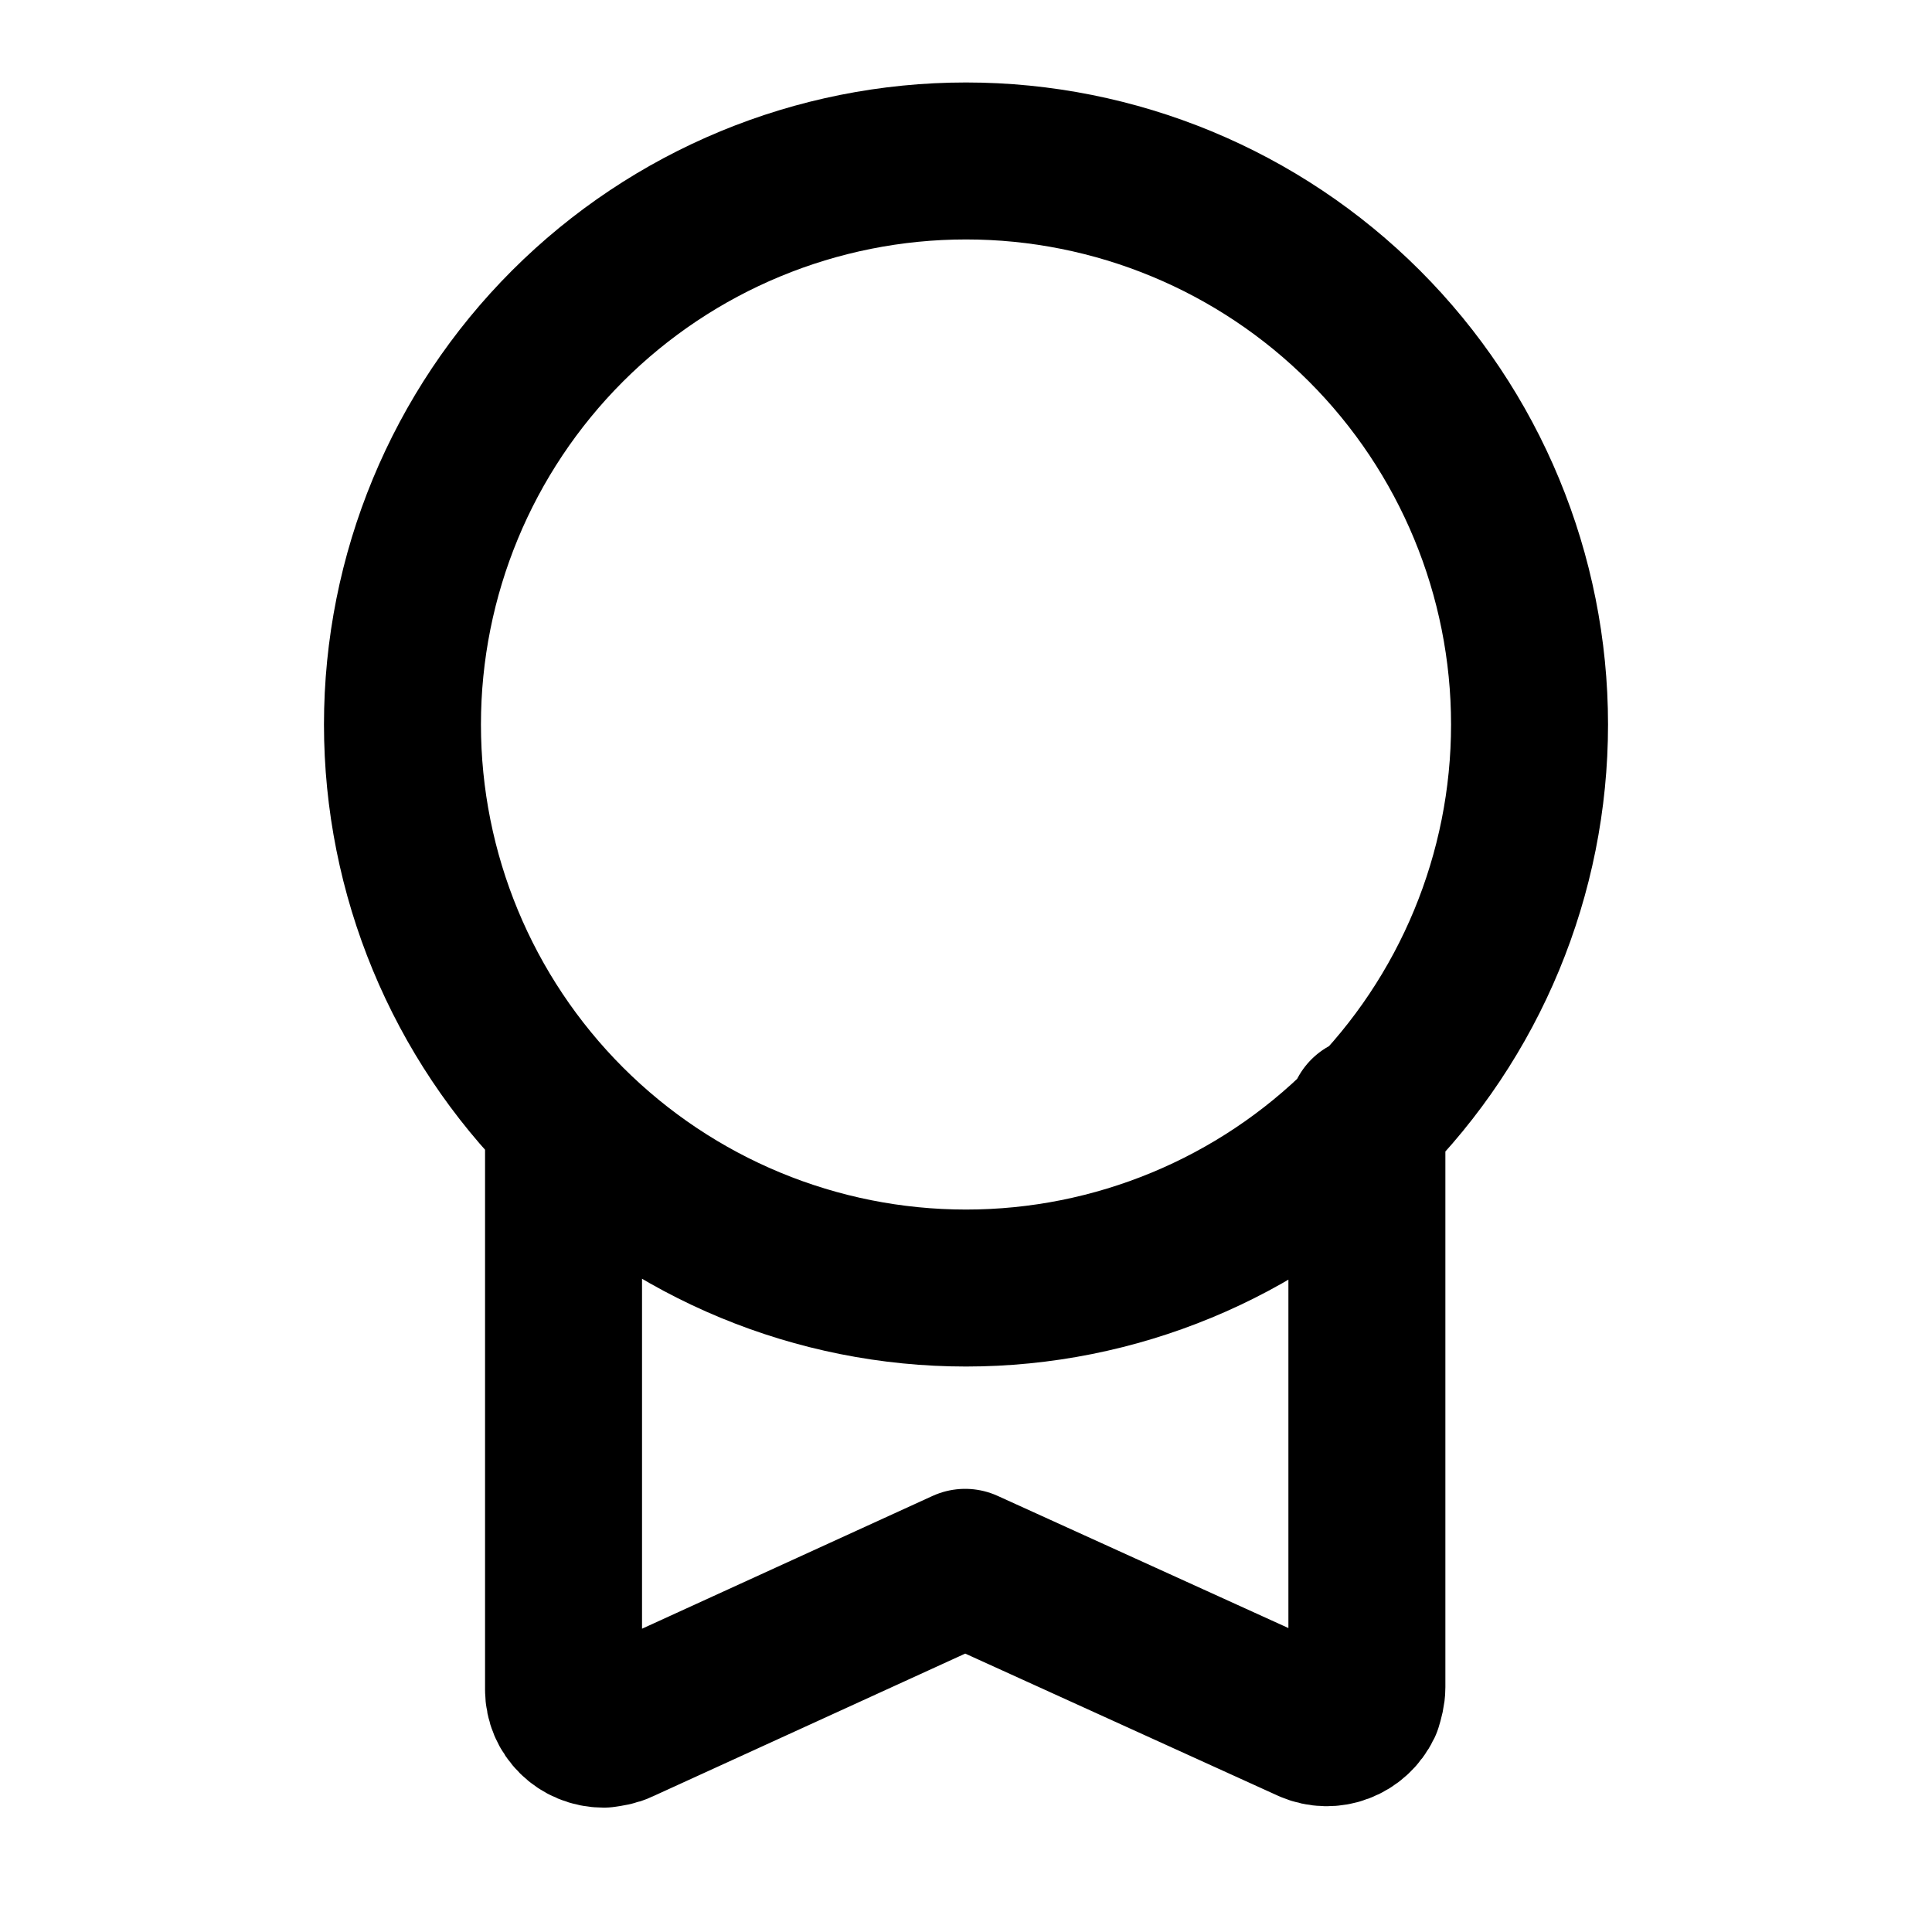
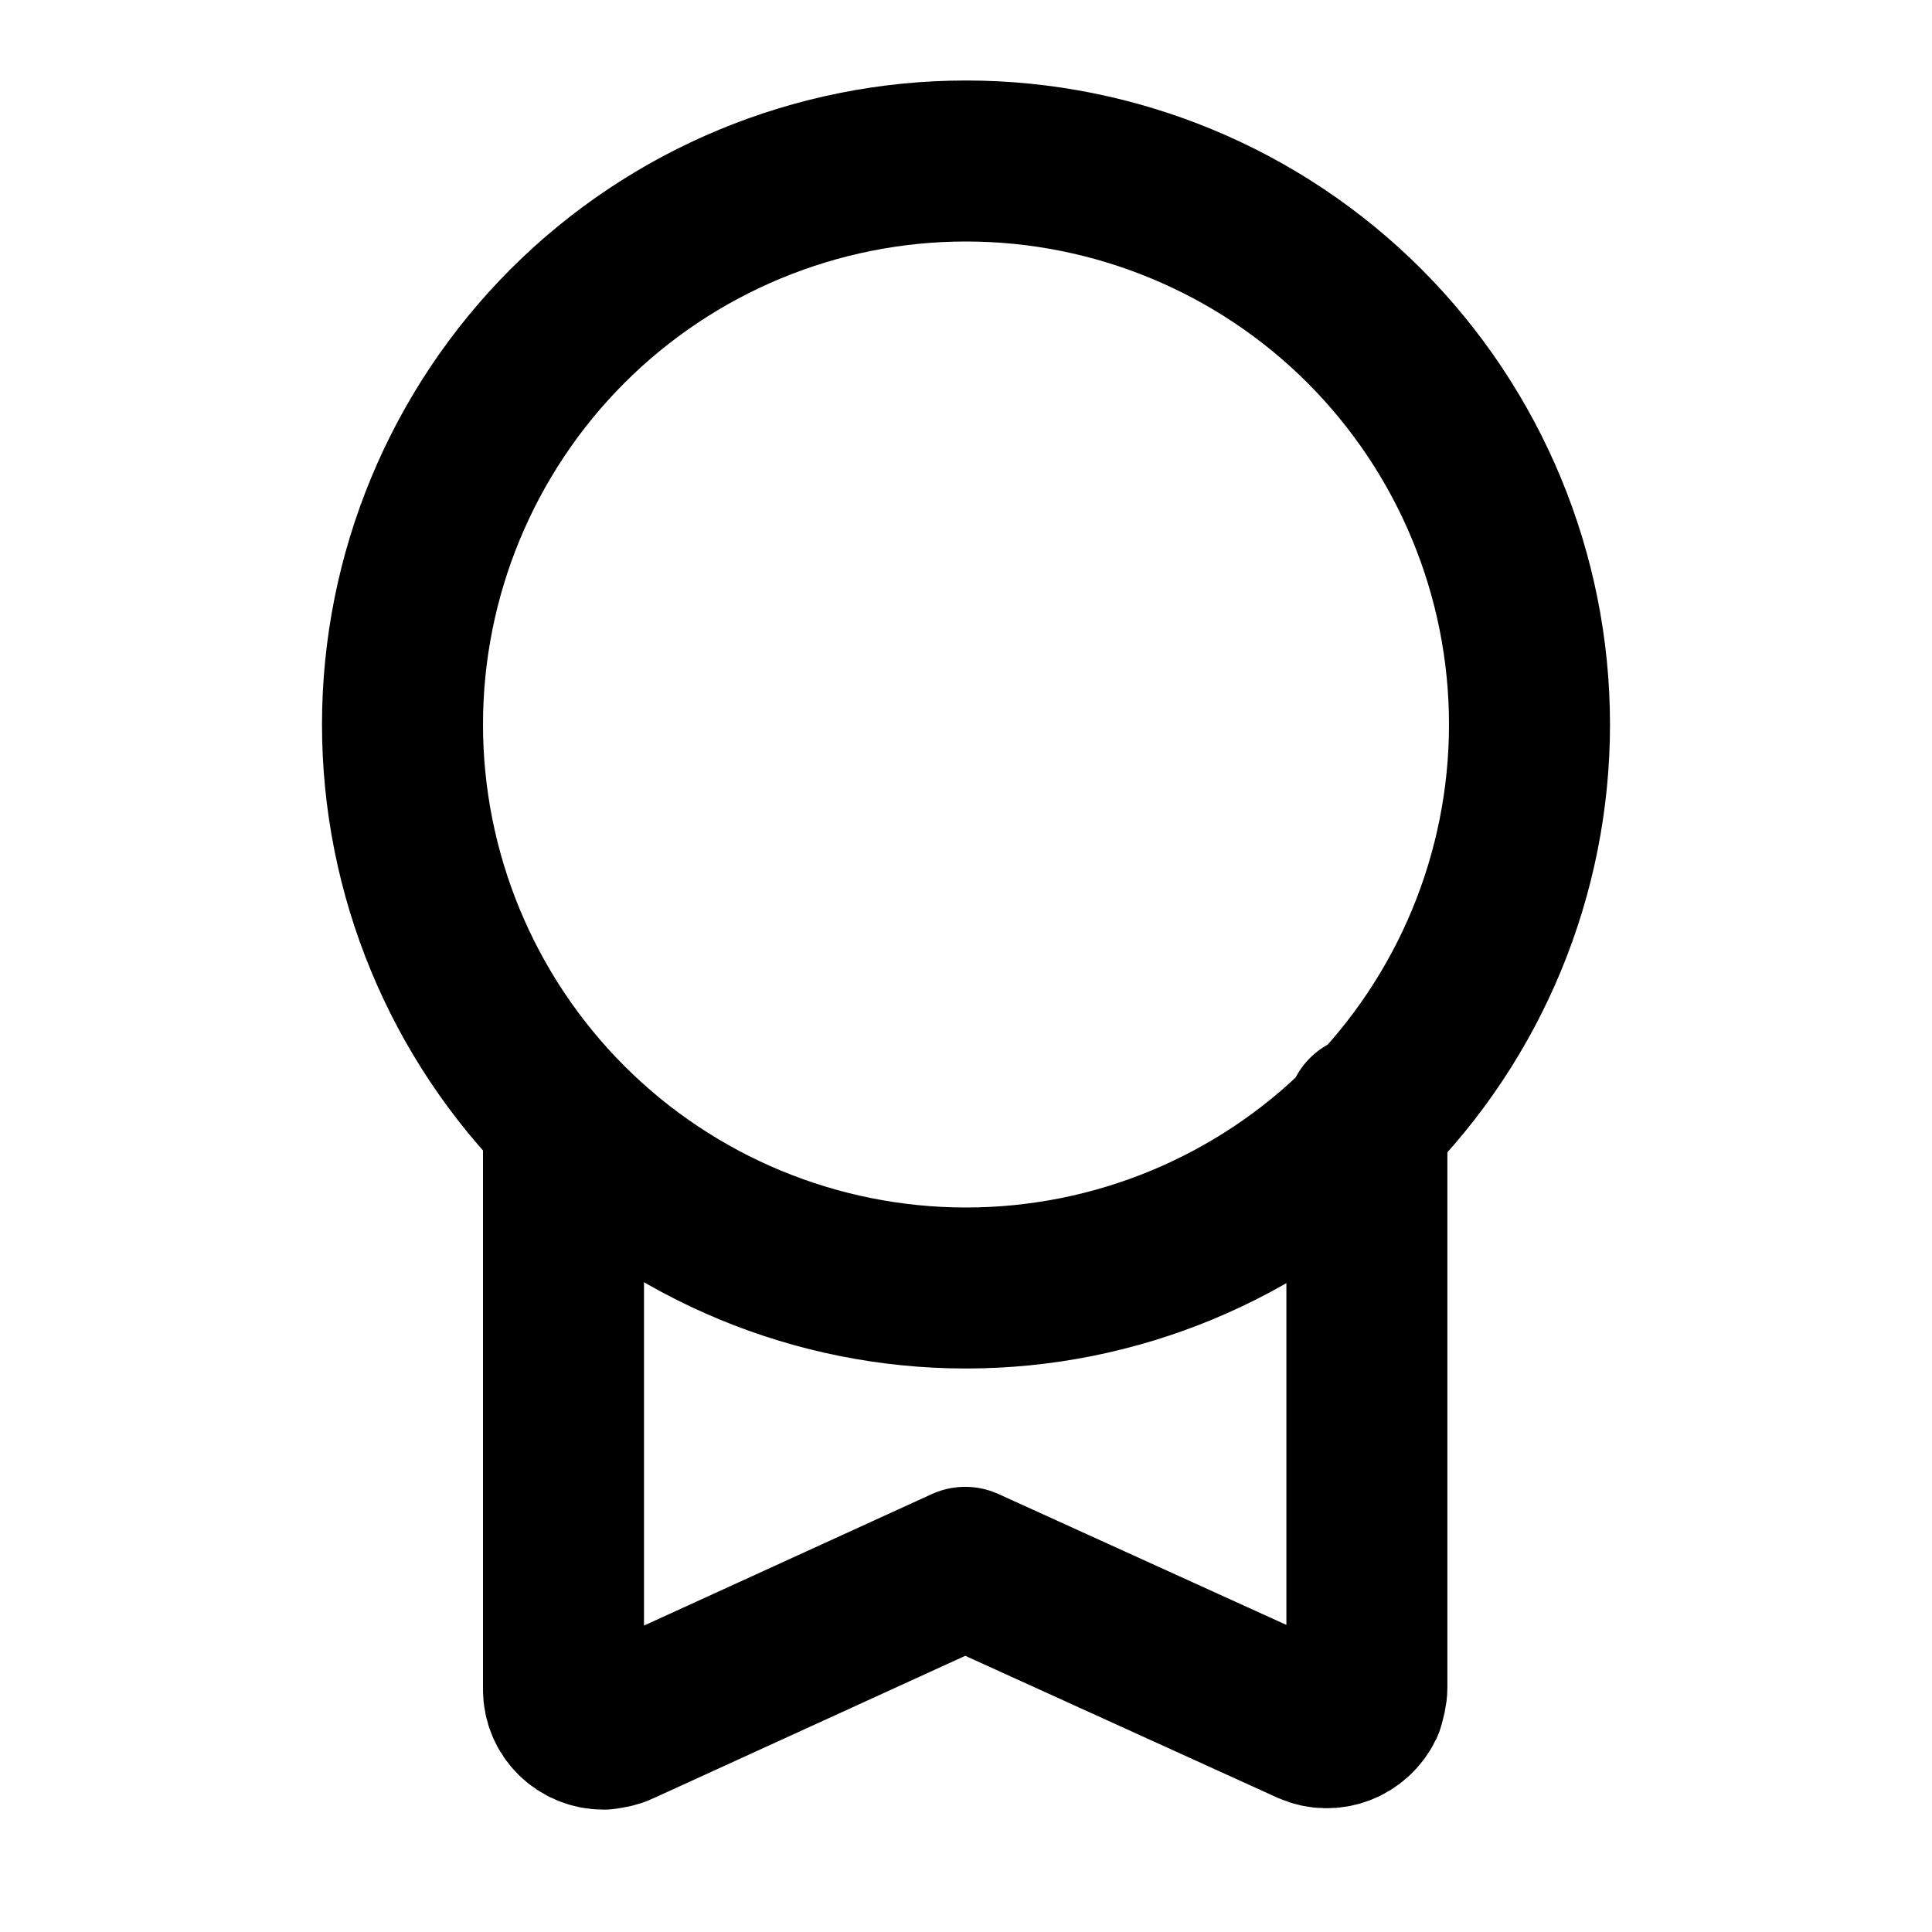
- <svg xmlns="http://www.w3.org/2000/svg" width="16" height="16" viewBox="0 0 16 16" fill="none">
-   <path d="M4.667 9.333V13.993C4.667 14.173 4.813 14.32 5 14.32C5.047 14.313 5.093 14.307 5.133 14.287L7.993 12.98L10.853 14.28C11.02 14.353 11.213 14.28 11.293 14.113C11.307 14.067 11.32 14.02 11.32 13.973V9.233M8 1.333C6.762 1.333 5.575 1.825 4.7 2.7C3.825 3.575 3.333 4.762 3.333 6C3.333 7.238 3.825 8.425 4.7 9.3C5.575 10.175 6.762 10.667 8 10.667C9.238 10.667 10.425 10.175 11.3 9.3C12.175 8.425 12.667 7.238 12.667 6C12.667 4.762 12.175 3.575 11.3 2.7C10.425 1.825 9.238 1.333 8 1.333Z" stroke="black" stroke-width="1.3" stroke-linecap="round" stroke-linejoin="round" />
+ <svg xmlns="http://www.w3.org/2000/svg" width="12" height="12" viewBox="0 0 12 12" fill="none">
+   <path d="M3.5 7V10.495C3.5 10.63 3.61 10.74 3.75 10.74C3.785 10.735 3.82 10.73 3.85 10.715L5.995 9.735L8.14 10.71C8.265 10.765 8.41 10.71 8.47 10.585C8.48 10.55 8.49 10.515 8.49 10.48V6.925M6 1C5.072 1 4.181 1.369 3.525 2.025C2.869 2.682 2.5 3.572 2.5 4.5C2.5 5.428 2.869 6.319 3.525 6.975C4.181 7.631 5.072 8 6 8C6.928 8 7.819 7.631 8.475 6.975C9.131 6.319 9.5 5.428 9.5 4.5C9.5 3.572 9.131 2.682 8.475 2.025C7.819 1.369 6.928 1 6 1Z" stroke="black" stroke-linecap="round" stroke-linejoin="round" />
</svg>
